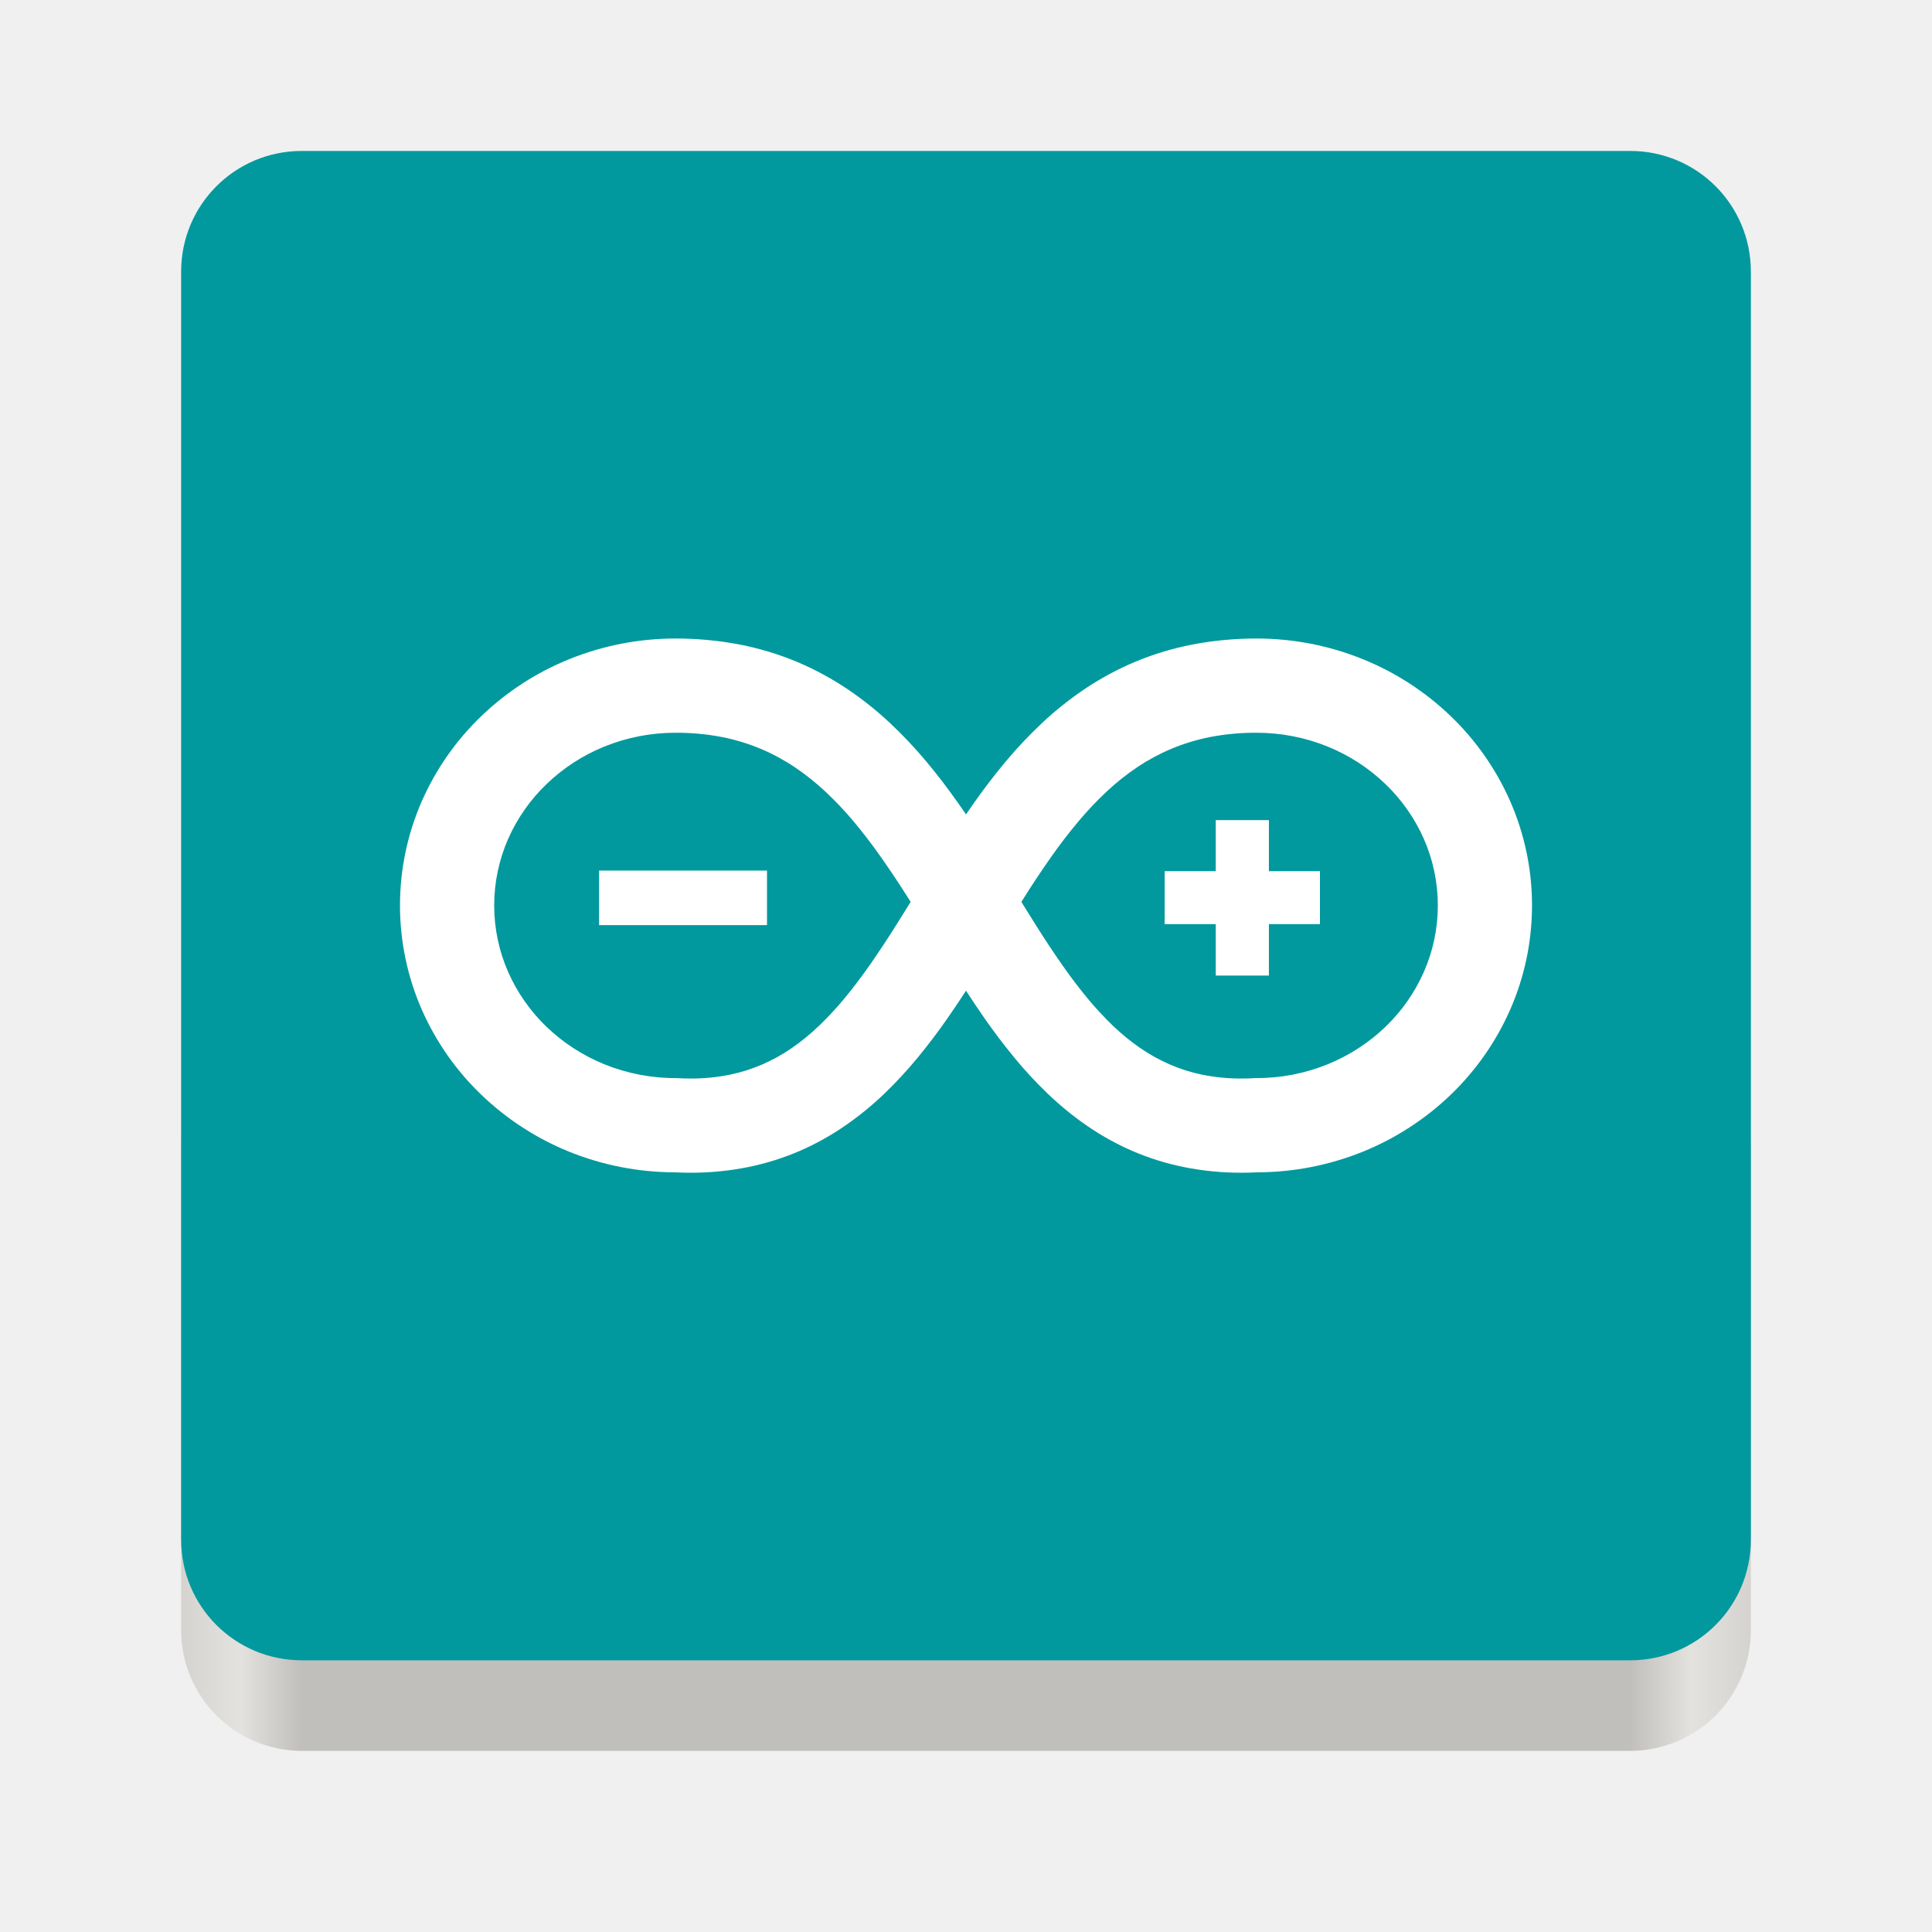
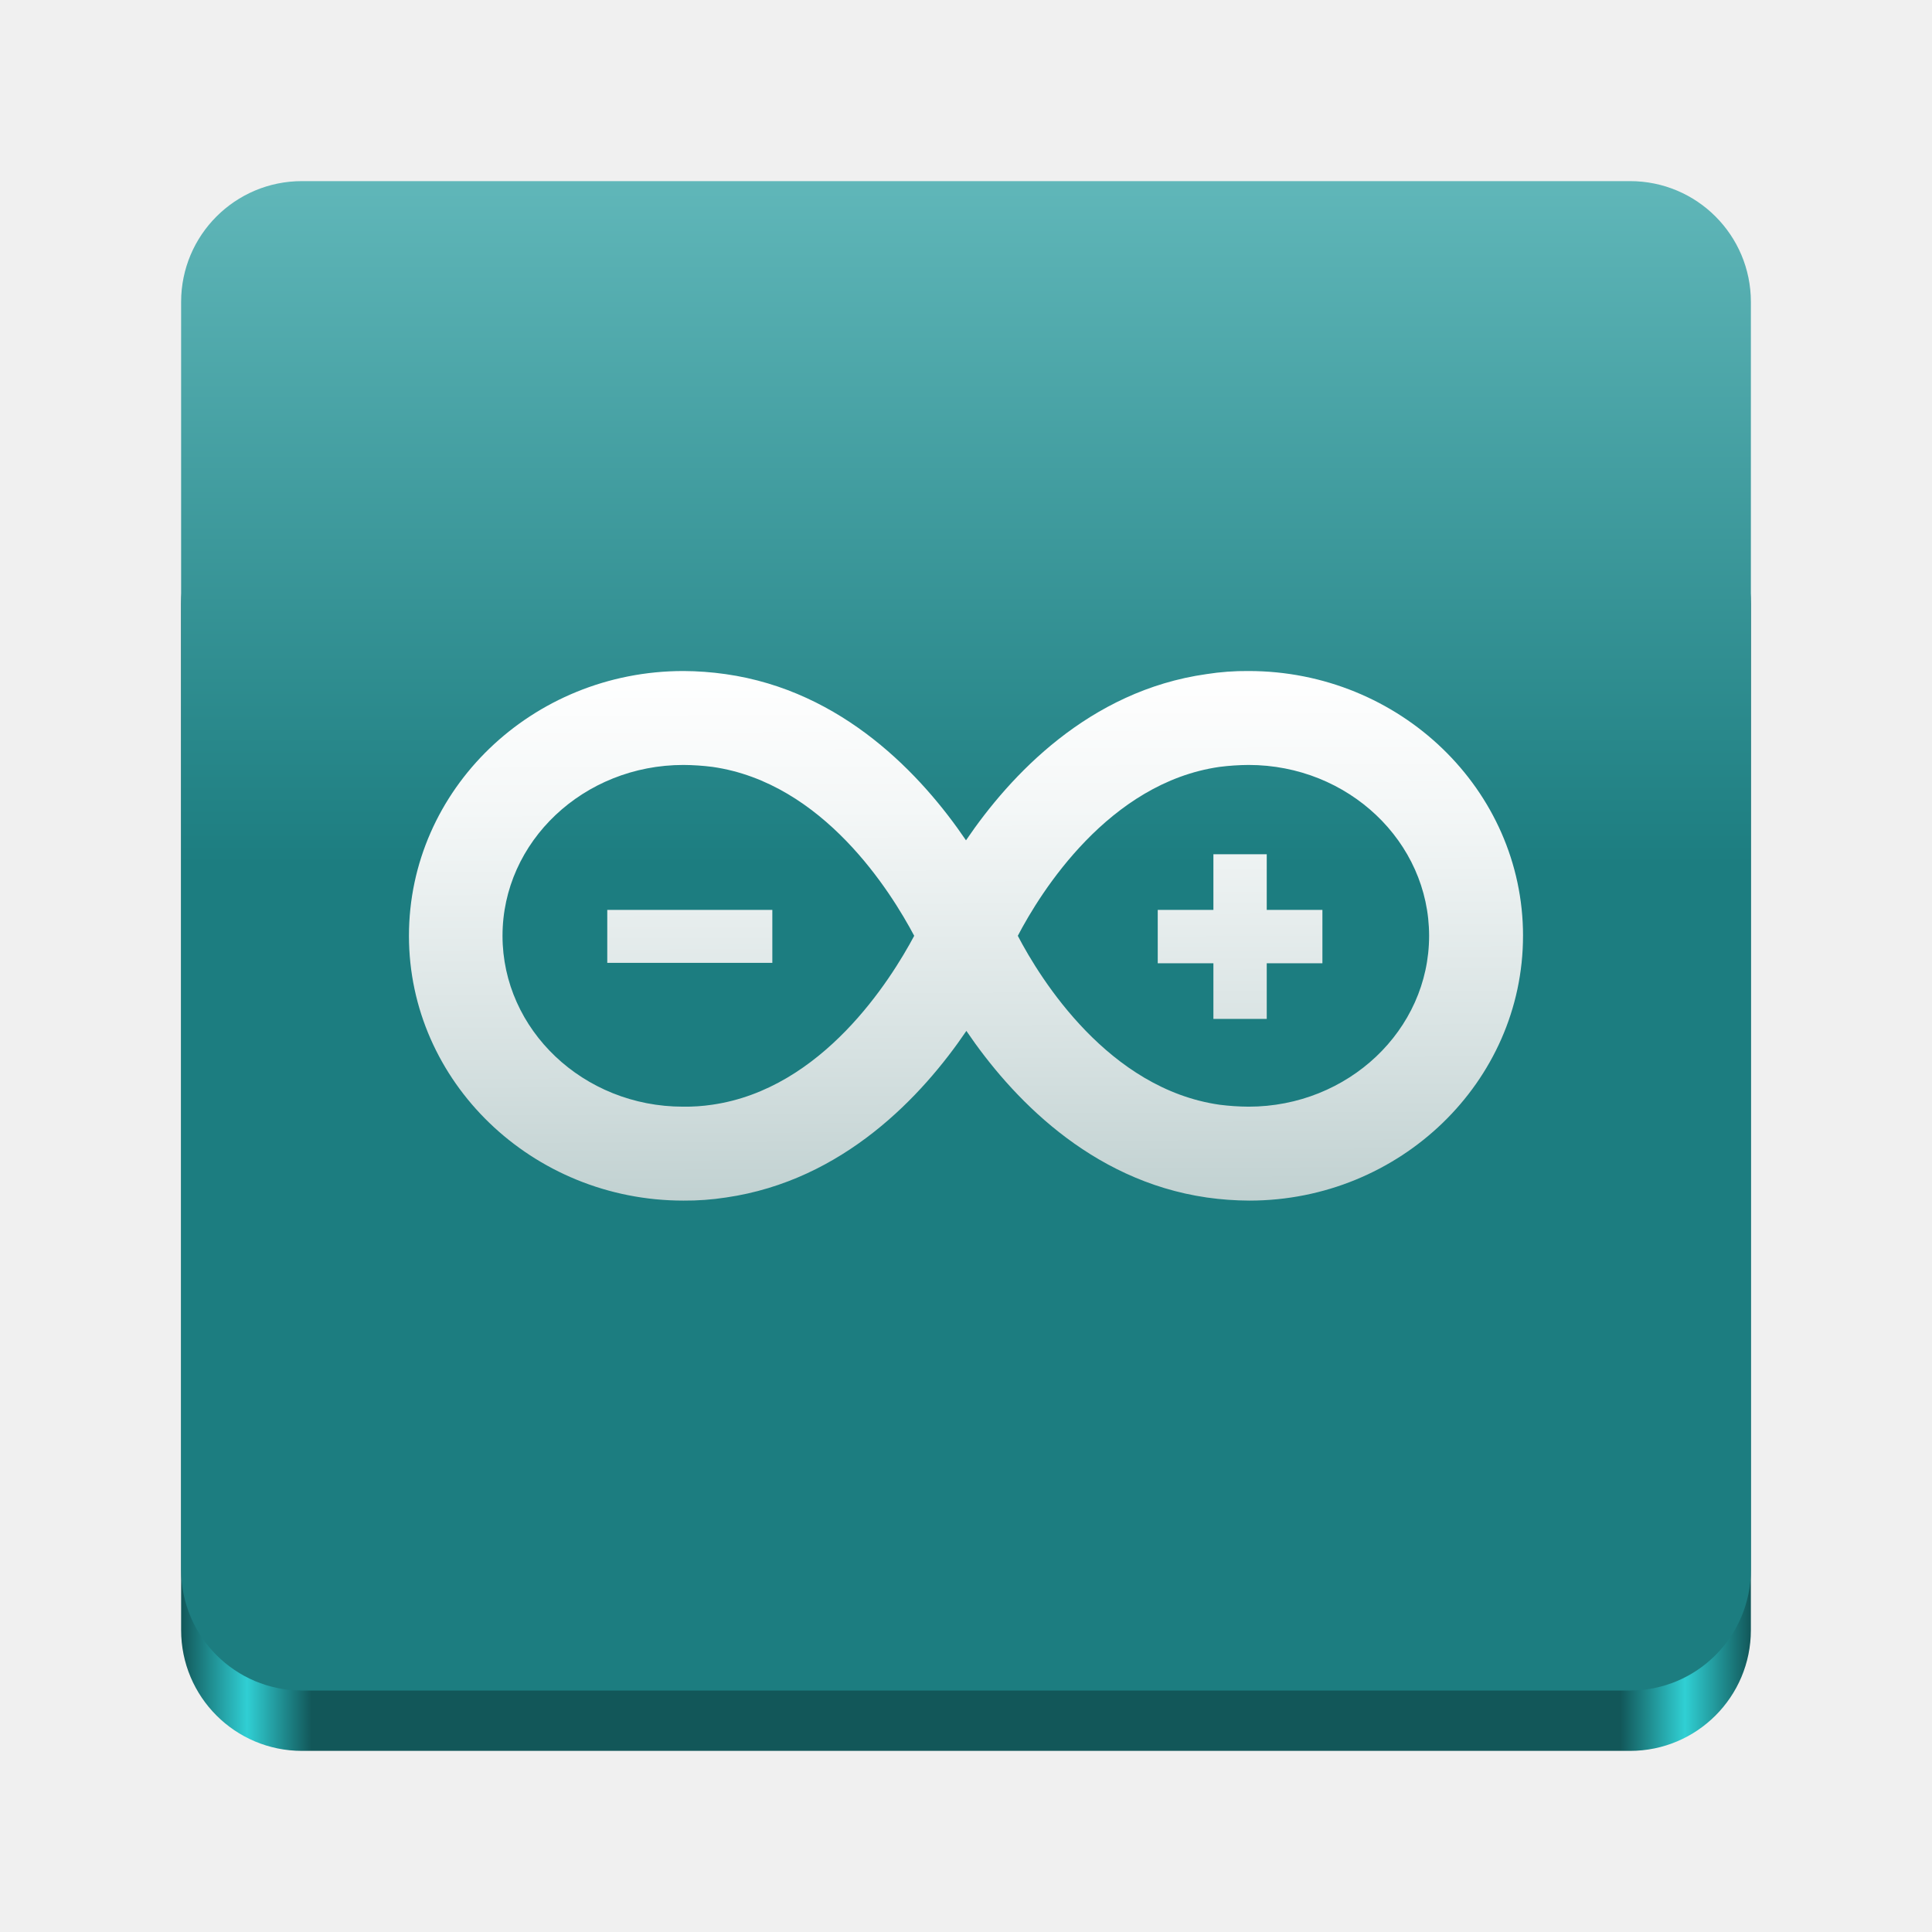
- <svg xmlns="http://www.w3.org/2000/svg" height="128" width="128">
-   <linearGradient id="e" gradientTransform="matrix(1.0015 0 0 .99993 72.09 56.015)" gradientUnits="userSpaceOnUse" x1="43.844" x2="-60" y1="234" y2="234">
-     <stop offset="0" stop-color="#d5d3cf" />
-     <stop offset=".038" stop-color="#e3e2df" />
-     <stop offset=".077" stop-color="#c0bfbc" />
-     <stop offset=".923" stop-color="#c0bfbc" />
-     <stop offset=".962" stop-color="#e3e2df" />
-     <stop offset="1" stop-color="#d5d3cf" />
-   </linearGradient>
-   <g transform="translate(0 -172)">
-     <rect fill="url(#e)" height="48" rx="8" width="104" x="12" y="240" />
-     <path d="m20 10c-4.432 0-8 3.568-8 8v42 42c0 4.432 3.568 8 8 8h44 44c4.432 0 8-3.568 8-8v-42-42c0-4.432-3.568-8-8-8z" fill="#02999e" transform="translate(0 172)" />
-     <g enable-background="new" fill="#fff" stroke-width=".25" transform="matrix(.6818251 0 0 .6818251 -23.274 144.7263)">
-       <path d="m92.348 129.894v-5.3h16.315v5.3zm59.921 4.901v-4.999h-4.966v-5.143h4.966v-4.96h5.164v4.96h4.96v5.143h-4.96v5h-5.164z" />
-       <path d="m82.155 127.979v.004c0 2.224.462 4.427 1.356 6.465a16.819 16.819 0 0 0 3.736 5.334 17.759 17.759 0 0 0 5.61 3.634 18.321 18.321 0 0 0 7.04 1.343c.445.03.89.043 1.34.043a19.026 19.026 0 0 0 3.795-.369 16.08 16.08 0 0 0 3.203-1.012c1-.437 1.953-.97 2.85-1.589a21.653 21.653 0 0 0 2.649-2.17 31.88 31.88 0 0 0 2.52-2.723 50.871 50.871 0 0 0 2.424-3.207 96.76 96.76 0 0 0 2.372-3.576c.525-.834 1.05-1.677 1.572-2.516l-.356-.568a94.915 94.915 0 0 0 -2.53-3.787 52.727 52.727 0 0 0 -2.622-3.428 33.24 33.24 0 0 0 -2.783-2.944 23.757 23.757 0 0 0 -2.99-2.377 19.411 19.411 0 0 0 -3.293-1.775 19.55 19.55 0 0 0 -3.77-1.144 23.173 23.173 0 0 0 -4.495-.415 18.327 18.327 0 0 0 -6.927 1.343 17.698 17.698 0 0 0 -5.609 3.64 16.754 16.754 0 0 0 -3.736 5.329 16.099 16.099 0 0 0 -1.356 6.465zm45.847-8.842c.254-.373.513-.741.771-1.114a60.521 60.521 0 0 1 3.093-4.033 43.1 43.1 0 0 1 3.55-3.758 33.123 33.123 0 0 1 4.147-3.3 29.073 29.073 0 0 1 4.851-2.614 28.735 28.735 0 0 1 5.571-1.686 32.851 32.851 0 0 1 6.245-.585 27.459 27.459 0 0 1 10.354 2.017 26.797 26.797 0 0 1 8.507 5.516 25.9 25.9 0 0 1 5.774 8.244 25.189 25.189 0 0 1 2.135 10.159c0 3.495-.724 6.956-2.135 10.155a25.964 25.964 0 0 1 -5.774 8.248 26.943 26.943 0 0 1 -8.507 5.516 27.56 27.56 0 0 1 -10.244 2.012c-.517.026-1.038.039-1.555.039a27.87 27.87 0 0 1 -5.626-.551 25.421 25.421 0 0 1 -5.05-1.589 26.08 26.08 0 0 1 -4.406-2.461 30.694 30.694 0 0 1 -3.774-3.089 39.923 39.923 0 0 1 -3.254-3.52 58.987 58.987 0 0 1 -2.864-3.78c-.618-.889-1.22-1.787-1.809-2.694m45.847-8.286v-.004.004c0 2.224-.462 4.427-1.36 6.465a16.819 16.819 0 0 1 -3.736 5.334 17.711 17.711 0 0 1 -5.61 3.634 18.285 18.285 0 0 1 -7.036 1.343c-.45.03-.894.043-1.339.043a19.026 19.026 0 0 1 -3.796-.369 15.994 15.994 0 0 1 -3.203-1.012c-1-.437-1.953-.97-2.85-1.589a21.695 21.695 0 0 1 -2.653-2.17 32.53 32.53 0 0 1 -2.516-2.723 49.3 49.3 0 0 1 -2.423-3.207 91.656 91.656 0 0 1 -2.373-3.576c-.53-.834-1.05-1.677-1.572-2.516a90.444 90.444 0 0 1 2.88-4.355 51.324 51.324 0 0 1 2.628-3.428 33.192 33.192 0 0 1 2.779-2.944 23.756 23.756 0 0 1 2.99-2.377 19.613 19.613 0 0 1 3.297-1.775 19.42 19.42 0 0 1 3.766-1.144 23.204 23.204 0 0 1 4.495-.415c2.372-.004 4.728.45 6.927 1.343a17.65 17.65 0 0 1 5.609 3.64 16.754 16.754 0 0 1 3.736 5.329 16.032 16.032 0 0 1 1.36 6.465m-45.847-8.842a88.302 88.302 0 0 0 -.775-1.114 60.46 60.46 0 0 0 -3.089-4.033 43.1 43.1 0 0 0 -3.55-3.758 33.165 33.165 0 0 0 -4.151-3.3 29.2 29.2 0 0 0 -4.847-2.614 28.775 28.775 0 0 0 -5.575-1.686 32.807 32.807 0 0 0 -6.24-.585 27.443 27.443 0 0 0 -10.354 2.017 26.75 26.75 0 0 0 -8.507 5.516 25.845 25.845 0 0 0 -5.779 8.244 25.24 25.24 0 0 0 0 20.314 25.91 25.91 0 0 0 5.779 8.248 26.924 26.924 0 0 0 8.502 5.516c3.258 1.318 6.732 2 10.244 2.012.521.026 1.038.039 1.56.039a27.93 27.93 0 0 0 5.625-.551 25.509 25.509 0 0 0 5.05-1.589 26.207 26.207 0 0 0 4.402-2.461 30.735 30.735 0 0 0 3.779-3.089 41.257 41.257 0 0 0 3.253-3.52 58.923 58.923 0 0 0 2.86-3.78 103.22 103.22 0 0 0 1.813-2.694" fill-rule="evenodd" />
-     </g>
-   </g>
+ <svg xmlns="http://www.w3.org/2000/svg" xmlns:xlink="http://www.w3.org/1999/xlink" viewBox="0 0 128 128" style="display:inline;enable-background:new" version="1.0" id="svg11300" height="128" width="128" xml:space="preserve">
+   <defs id="defs3">
+     <linearGradient id="linearGradient1">
+       <stop style="stop-color:#72c6c8;stop-opacity:1;" offset="0" id="stop10" />
+       <stop style="stop-color:#1c7d80;stop-opacity:1;" offset="0.503" id="stop11" />
+     </linearGradient>
+     <linearGradient id="linearGradient974">
+       <stop style="stop-color:#125759;stop-opacity:1;" offset="0" id="stop962" />
+       <stop id="stop964" offset="0.042" style="stop-color:#30cfd4;stop-opacity:1;" />
+       <stop style="stop-color:#125759;stop-opacity:1;" offset="0.083" id="stop966" />
+       <stop id="stop968" offset="0.917" style="stop-color:#125759;stop-opacity:1;" />
+       <stop style="stop-color:#30d0d4;stop-opacity:1;" offset="0.958" id="stop970" />
+       <stop style="stop-color:#125759;stop-opacity:1;" offset="1" id="stop972" />
+     </linearGradient>
+     <linearGradient y2="44" x2="464" y1="44" x1="48" gradientTransform="matrix(0.25,0,0,0.25,0,53)" gradientUnits="userSpaceOnUse" id="linearGradient1747" xlink:href="#linearGradient974" />
+     <linearGradient id="linear-gradient-3" x1="960.327" y1="475.925" x2="960.327" y2="595.51" gradientUnits="userSpaceOnUse">
+       <stop offset="0" stop-color="#fff" id="stop19" />
+       <stop offset="0.261" stop-color="#f4f7f7" id="stop20" />
+       <stop offset="0.723" stop-color="#d6e1e1" id="stop21" />
+       <stop offset="1" stop-color="#c1d1d1" id="stop22-6" />
+     </linearGradient>
+     <linearGradient xlink:href="#linear-gradient-3" id="linearGradient25" x1="63.938" y1="44.456" x2="64.07" y2="79.544" gradientUnits="userSpaceOnUse" />
+     <linearGradient xlink:href="#linearGradient1" id="linearGradient11" x1="64" y1="-1.110223e-16" x2="64" y2="114" gradientUnits="userSpaceOnUse" />
+   </defs>
+   <rect ry="8" rx="8" y="32" x="12" height="84" width="104" id="rect1709" style="display:inline;fill:url(#linearGradient1747);fill-opacity:1;stroke:none;stroke-width:0.25;stroke-linecap:butt;stroke-linejoin:miter;stroke-miterlimit:4;stroke-dasharray:none;stroke-dashoffset:0;stroke-opacity:1;marker:none;marker-start:none;marker-mid:none;marker-end:none;paint-order:normal;enable-background:new" />
+   <rect style="display:inline;fill:url(#linearGradient11);fill-opacity:1;stroke:none;stroke-width:0.25;stroke-linecap:butt;stroke-linejoin:miter;stroke-miterlimit:4;stroke-dasharray:none;stroke-dashoffset:0;stroke-opacity:1;marker:none;marker-start:none;marker-mid:none;marker-end:none;paint-order:normal;enable-background:new" id="rect1711" width="104" height="100" x="12" y="12" rx="8" ry="8" />
+   <path id="path24" style="isolation:isolate;fill:url(#linearGradient25);stroke-width:0.293;fill-opacity:1" class="cls-7" d="m 40.233,60.284 h 10.936 v 3.509 H 40.233 Z m 43.692,3.534 h 3.688 v -3.534 h -3.688 v -3.688 h -3.534 v 3.688 h -3.688 v 3.534 h 3.688 v 3.688 h 3.534 z m 16.98,-1.818 c 0,-9.681 -8.17,-17.543 -18.184,-17.543 a 17.07,17.07 0 0 0 -2.792,0.205 C 72.144,45.763 66.92,51.372 64,55.674 61.08,51.372 55.856,45.763 48.07,44.662 a 20.473,20.473 0 0 0 -2.792,-0.205 c -10.039,0 -18.184,7.862 -18.184,17.543 0,9.681 8.17,17.543 18.184,17.543 a 17.592,17.592 0 0 0 2.817,-0.205 c 7.786,-1.127 13.01,-6.736 15.93,-11.038 2.92,4.303 8.144,9.911 15.93,11.038 a 20.549,20.549 0 0 0 2.817,0.205 c 9.963,0 18.132,-7.862 18.132,-17.543 M 47.174,73.192 a 12.104,12.104 0 0 1 -1.921,0.128 c -6.608,0 -11.96,-5.097 -11.96,-11.32 0,-6.249 5.378,-11.32 11.986,-11.32 a 16.128,16.128 0 0 1 1.921,0.128 c 7.35,1.05 11.832,8.298 13.369,11.192 -1.562,2.92 -6.07,10.142 -13.394,11.192 M 67.432,62 c 1.511,-2.894 6.019,-10.142 13.369,-11.192 a 16.128,16.128 0 0 1 1.921,-0.128 c 6.608,0 11.96,5.097 11.96,11.32 0,6.249 -5.378,11.32 -11.96,11.32 A 16.128,16.128 0 0 1 80.801,73.192 C 73.45,72.142 68.943,64.894 67.432,62" />
</svg>
